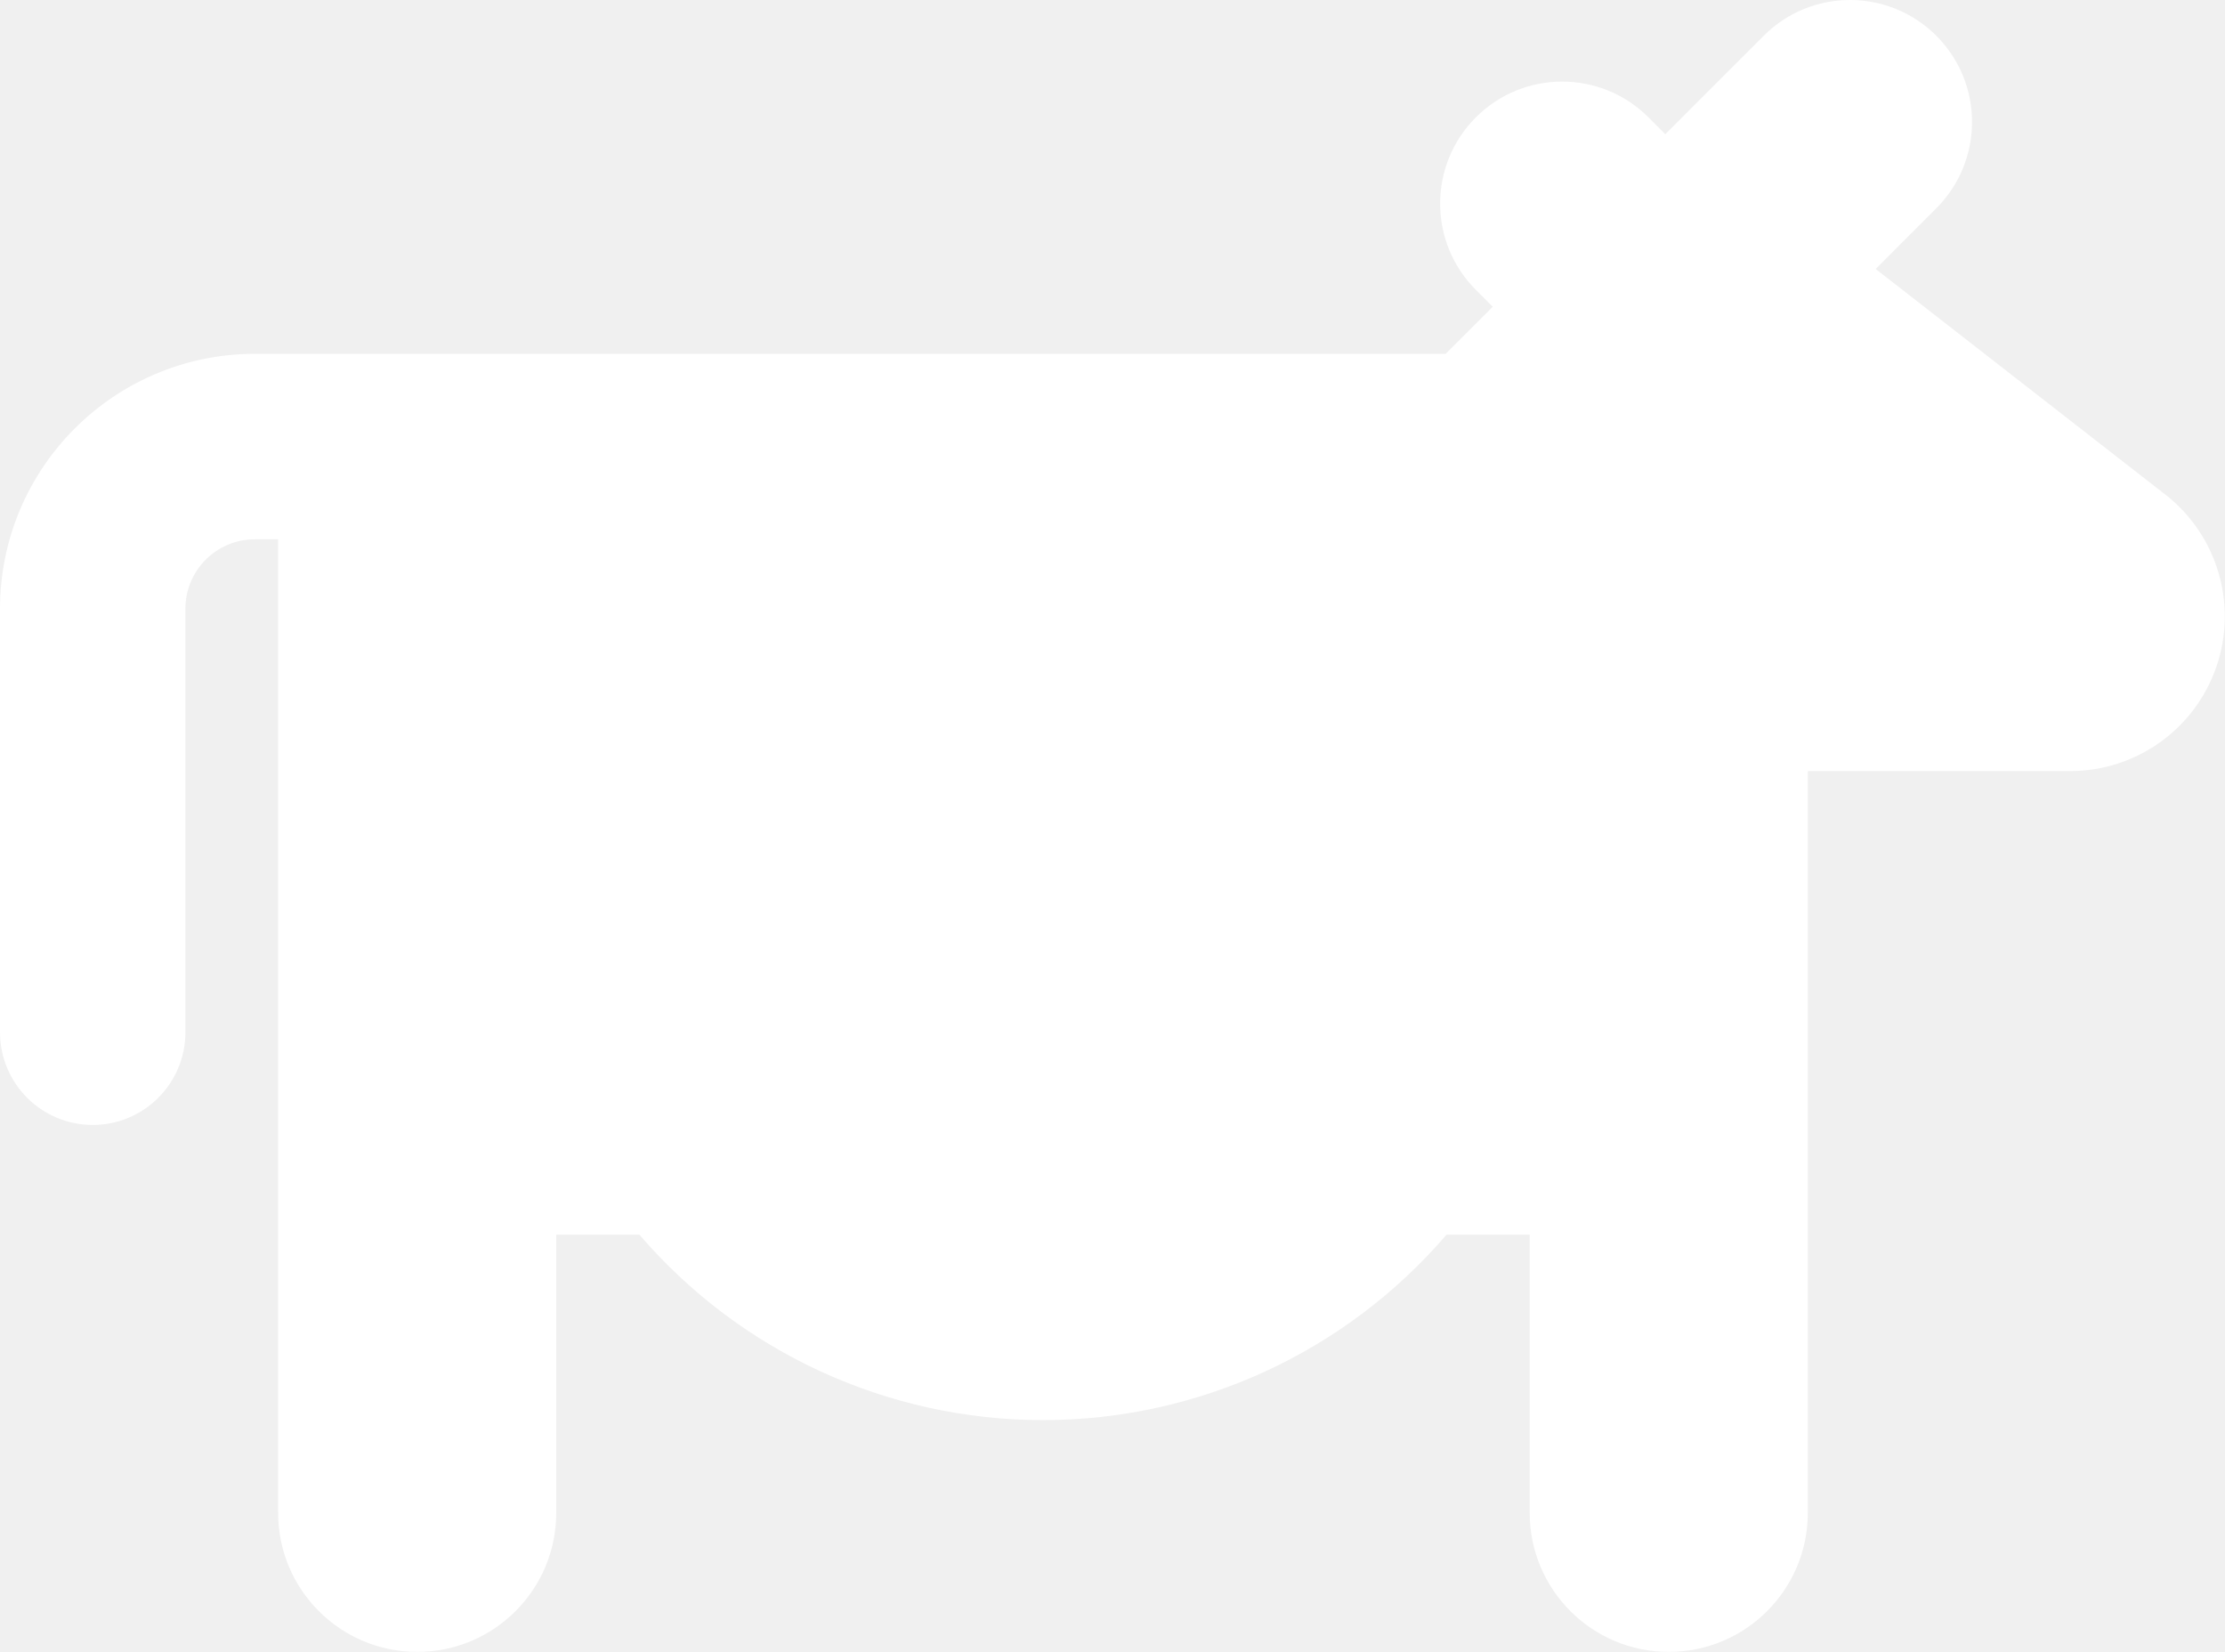
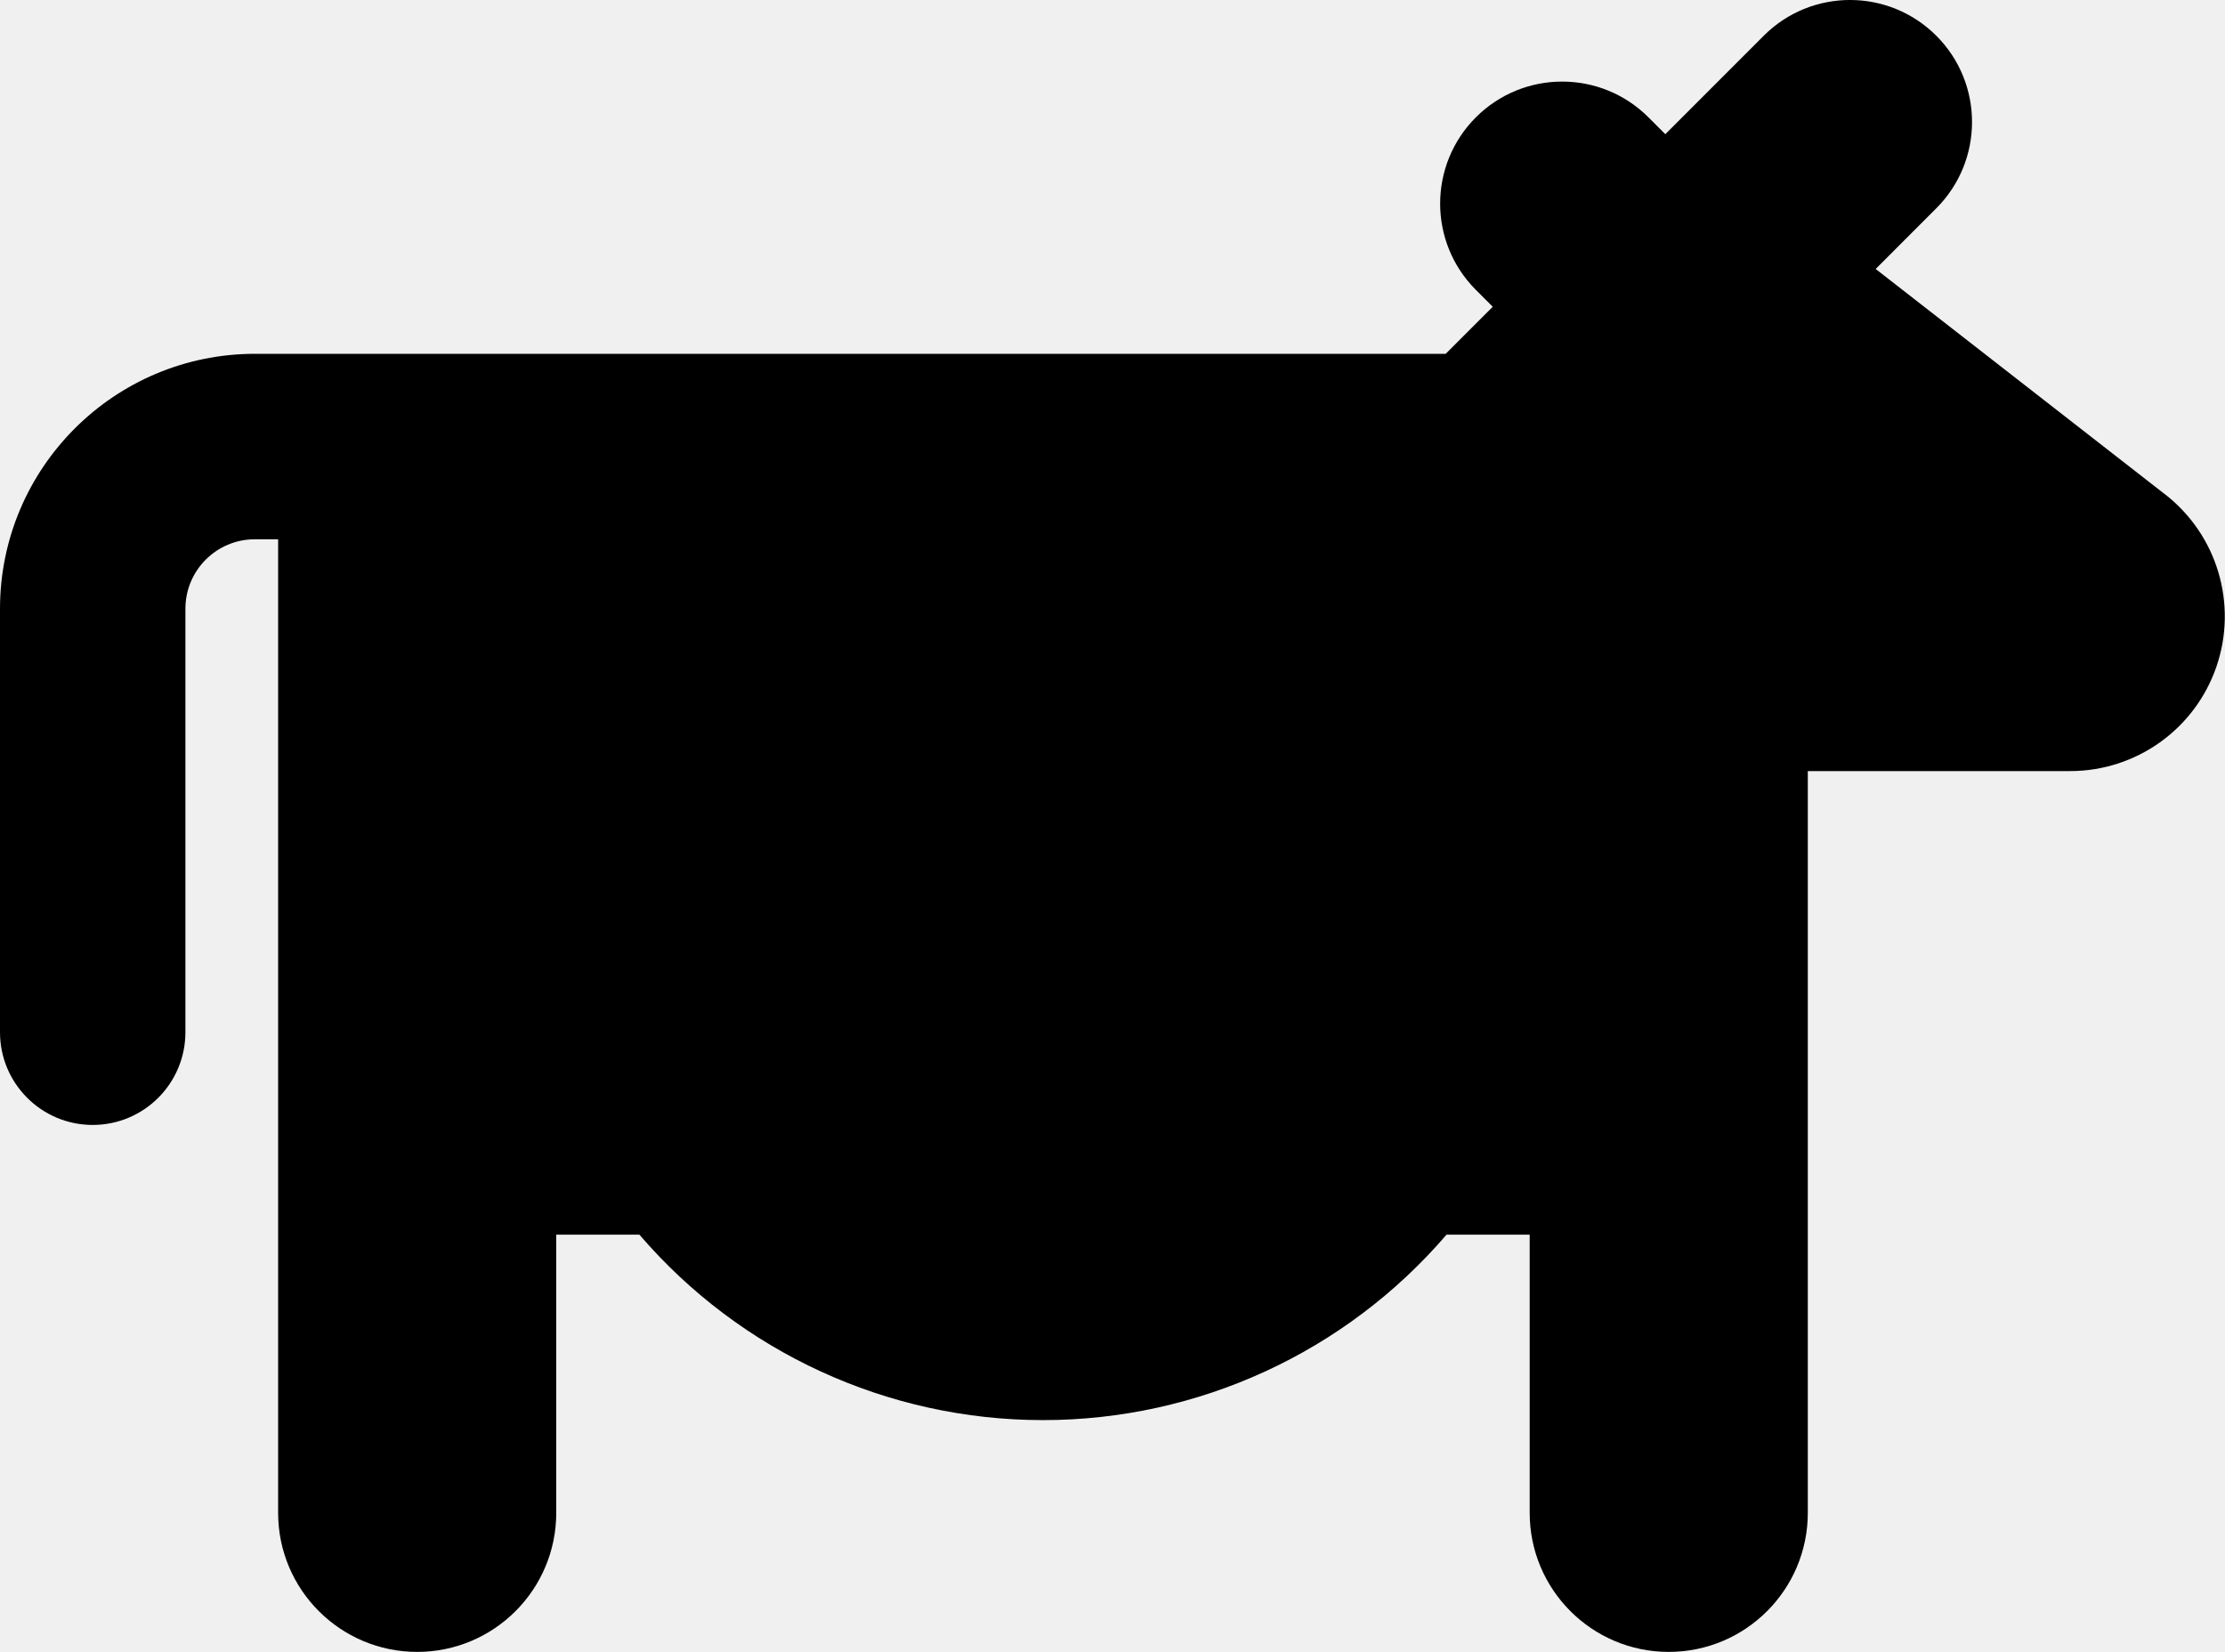
<svg xmlns="http://www.w3.org/2000/svg" viewBox="0 0 48 35.633">
-   <path fill="black" d="M46.707 10.664l-6.243-4.862 1.307-1.308A2.632 2.632 0 1 0 38.05.77l-2.124 2.125-.364-.364a2.632 2.632 0 1 0-3.723 3.722l.364.364-1.015 1.015H5.497A5.503 5.503 0 0 0 0 13.129v9.137a2 2 0 0 0 4 0v-9.137a1.498 1.498 0 0 1 1.496-1.496H6v21a3 3 0 0 0 6 0v-6h1.794a11.474 11.474 0 0 0 17.412 0H33v6a3 3 0 0 0 6 0v-16h5.657a3.336 3.336 0 0 0 2.05-5.97z" data-name="Layer 2" style="fill: #ffffff;" />
+   <path d="M46.707 10.664l-6.243-4.862 1.307-1.308A2.632 2.632 0 1 0 38.05.77l-2.124 2.125-.364-.364a2.632 2.632 0 1 0-3.723 3.722l.364.364-1.015 1.015H5.497A5.503 5.503 0 0 0 0 13.129v9.137a2 2 0 0 0 4 0v-9.137a1.498 1.498 0 0 1 1.496-1.496H6v21a3 3 0 0 0 6 0v-6h1.794a11.474 11.474 0 0 0 17.412 0H33v6a3 3 0 0 0 6 0v-16h5.657a3.336 3.336 0 0 0 2.05-5.97z" data-name="Layer 2" style="fill: black;" />
</svg>
